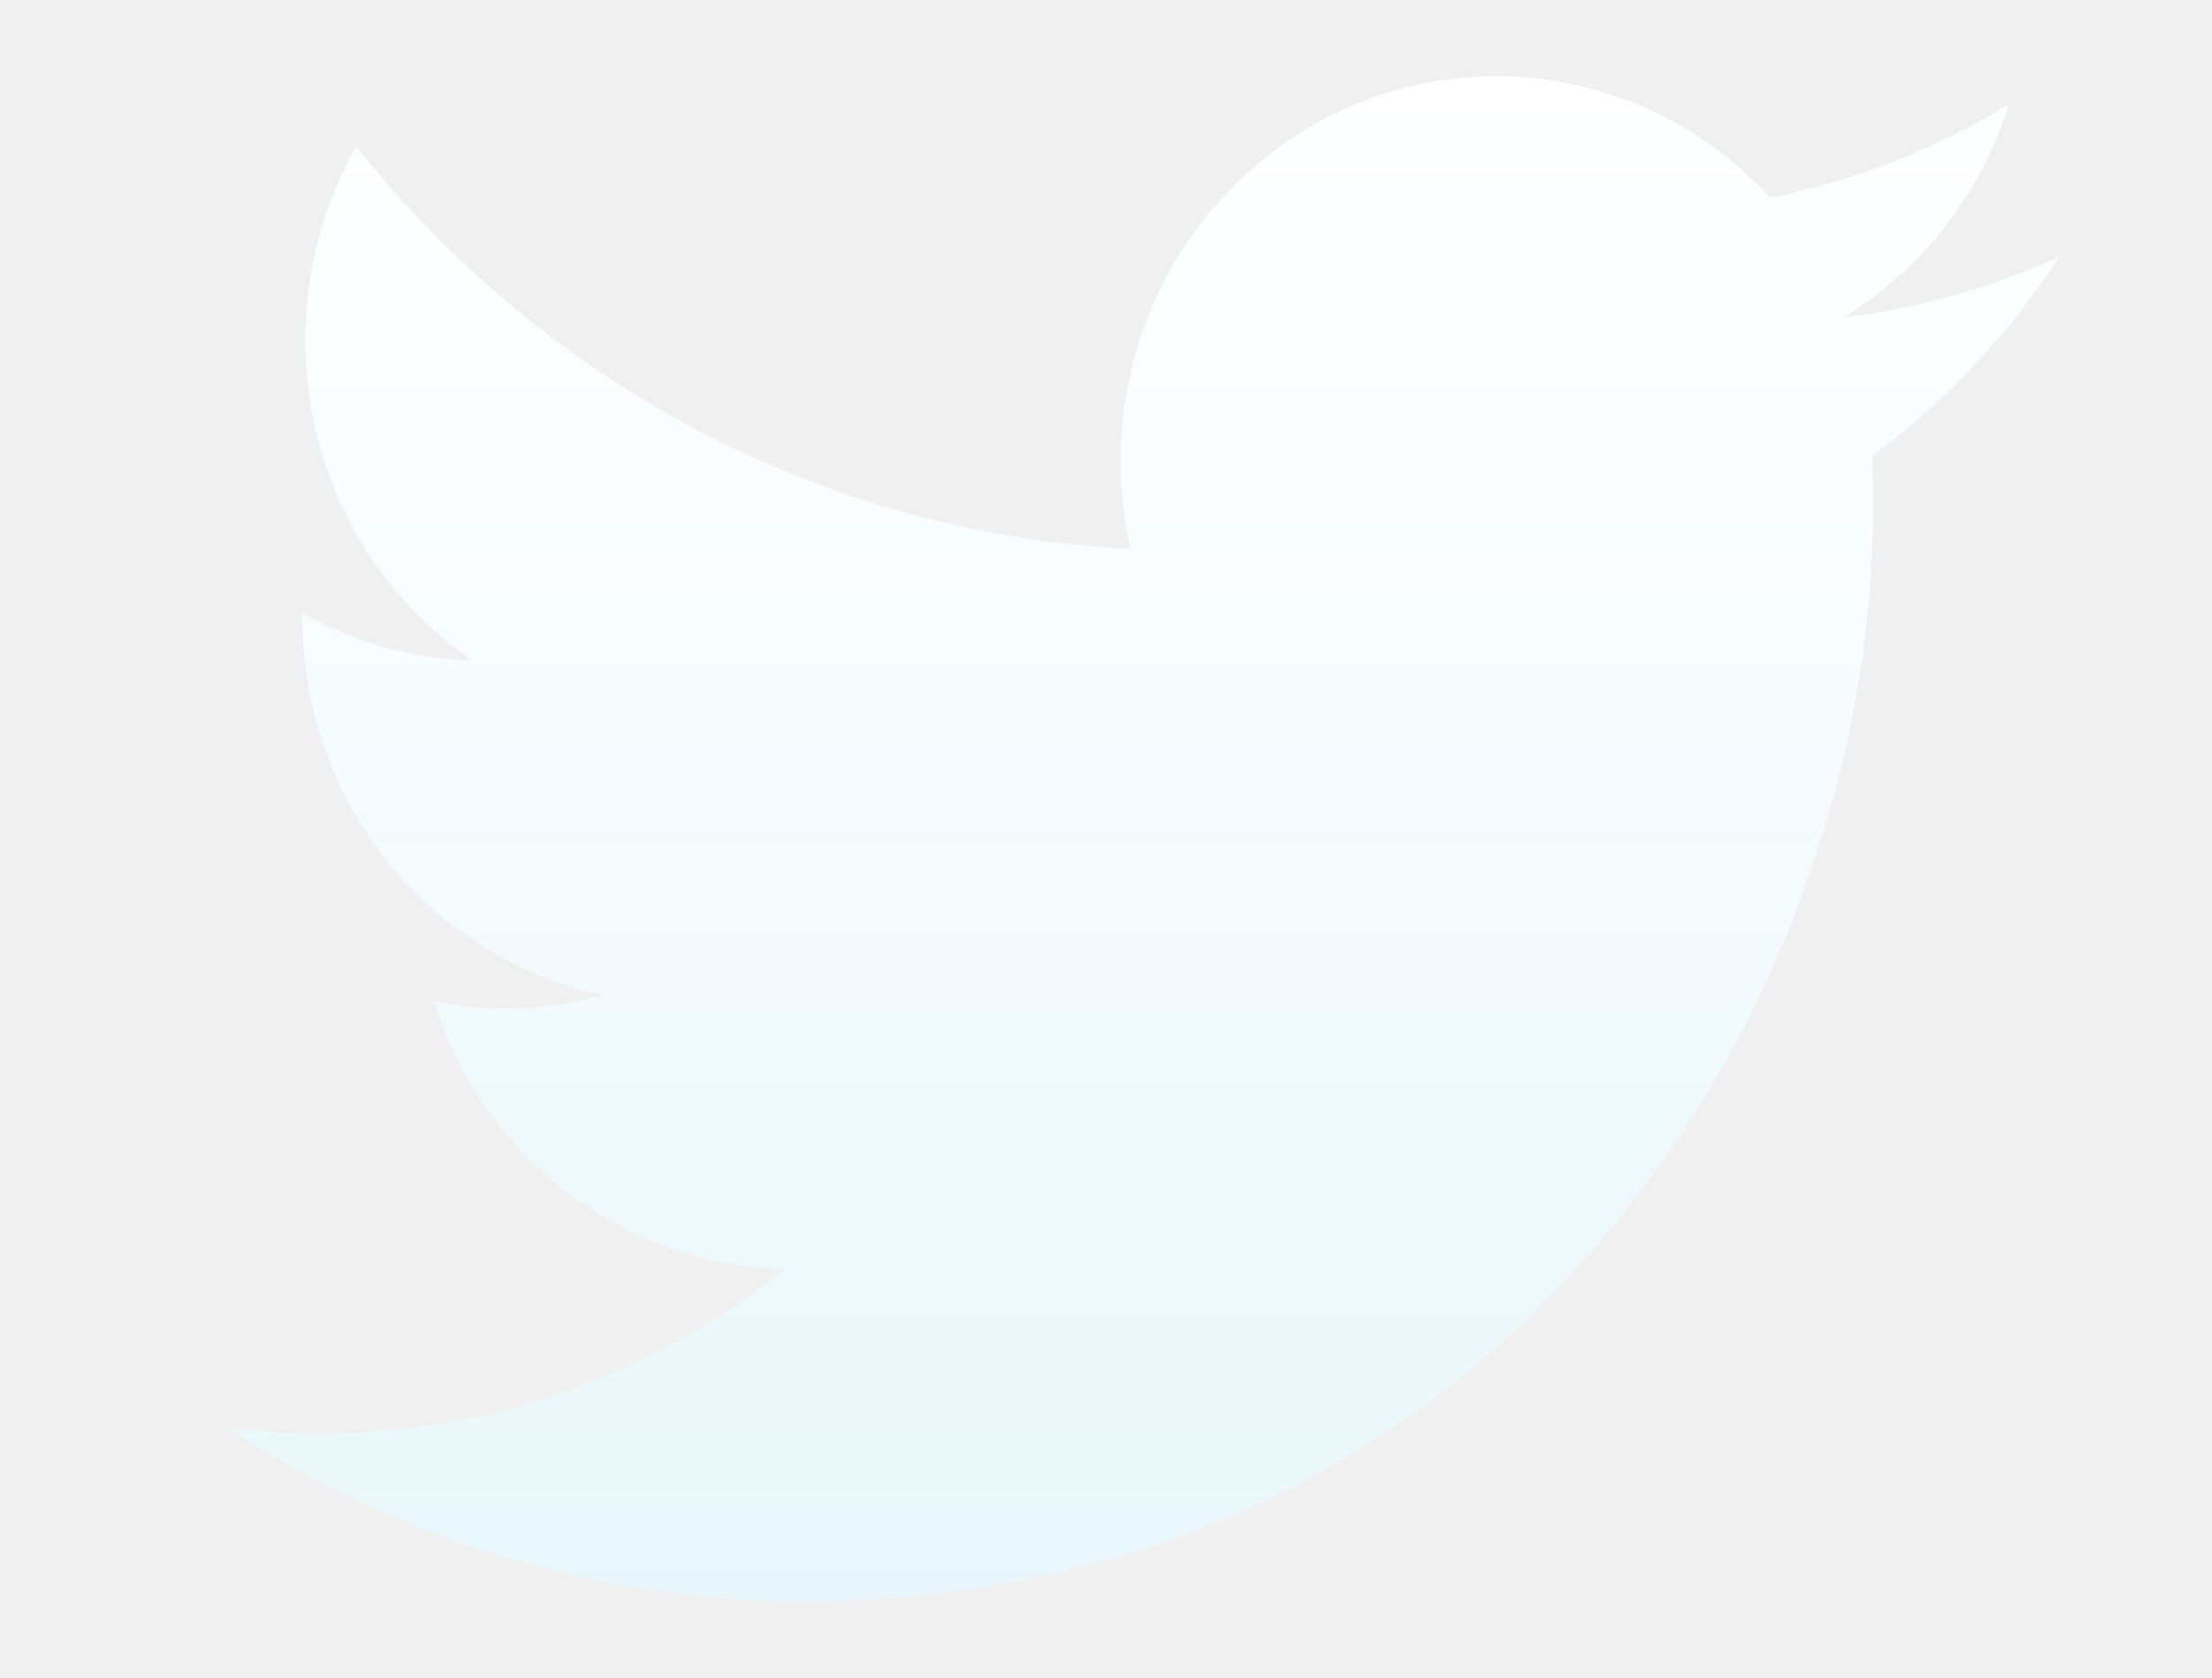
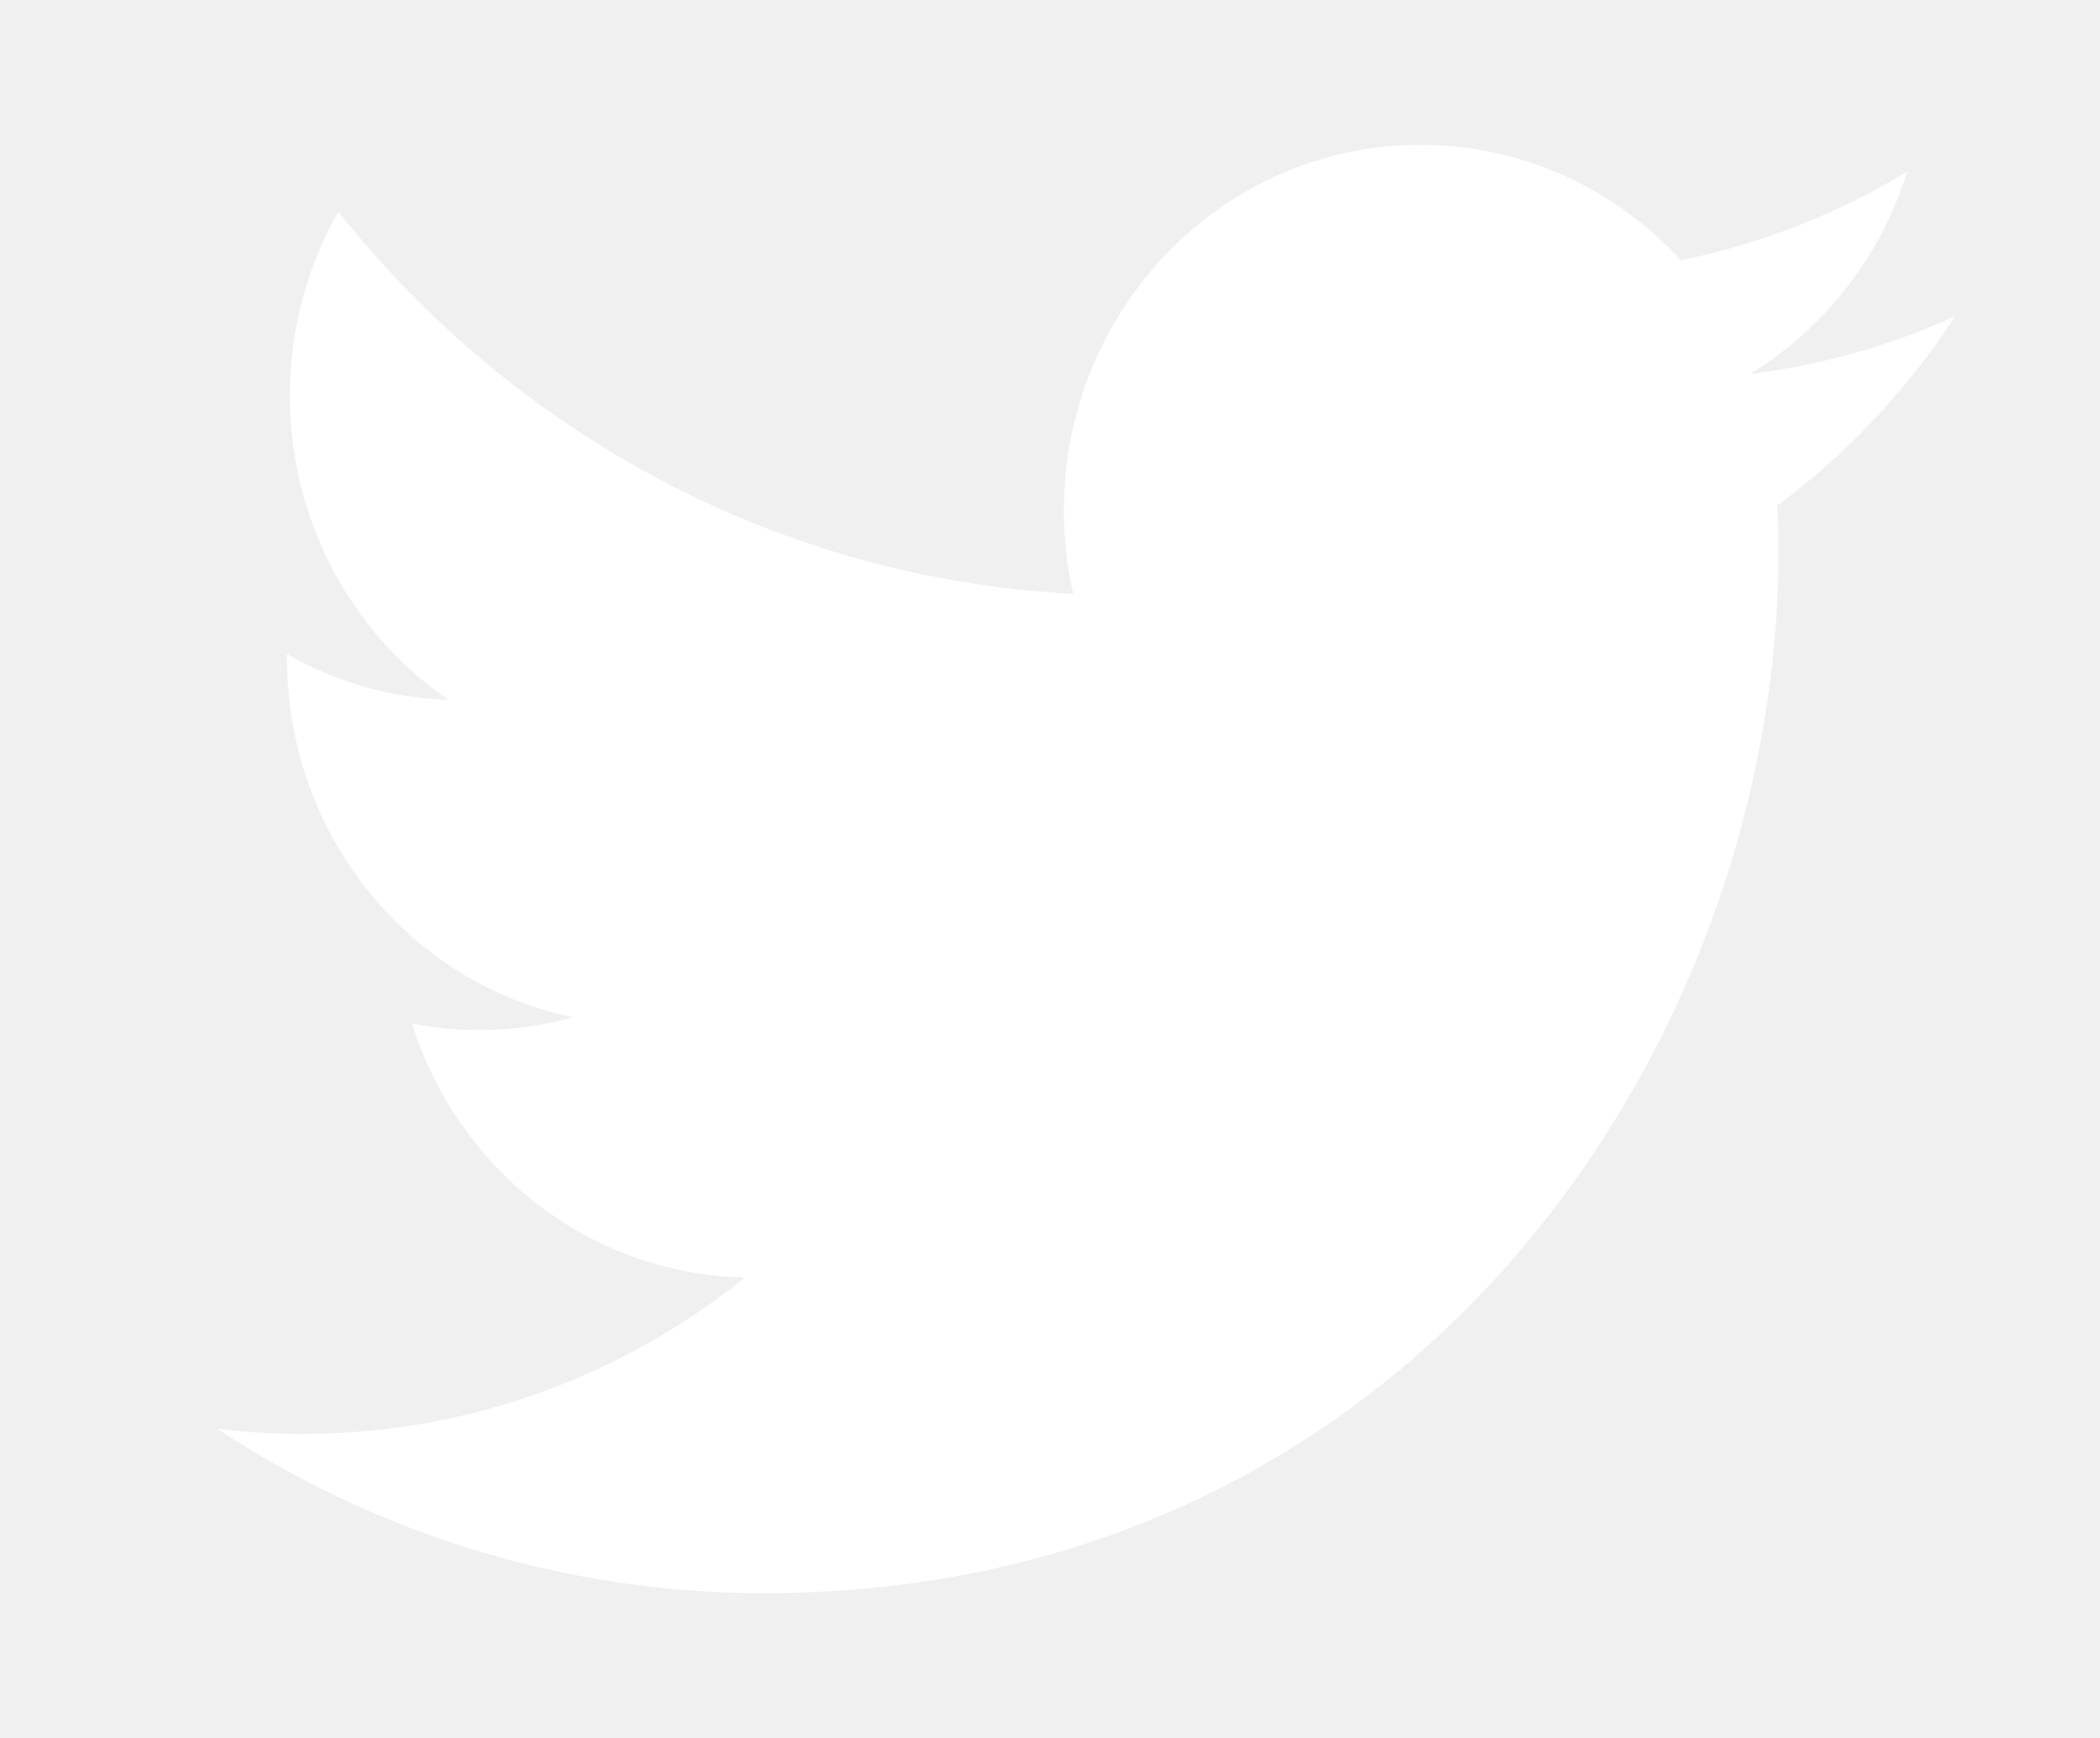
- <svg xmlns="http://www.w3.org/2000/svg" width="29px" height="22px" viewBox="0 0 29 22" version="1.1">
-   <defs>
-     <linearGradient x1="50%" y1="0%" x2="50%" y2="100%" id="linearGradient-1">
-       <stop stop-color="#FFFFFF" offset="0%" />
-       <stop stop-color="#E9F7FC" offset="100%" />
-     </linearGradient>
-   </defs>
+ <svg xmlns="http://www.w3.org/2000/svg" width="29px" height="24px" viewBox="0 0 29 24" version="1.1">
+   <defs />
  <g id="Page-1" stroke="none" stroke-width="1" fill="none" fill-rule="evenodd">
-     <g id="twitter-button" fill="url(#linearGradient-1)">
-       <path d="M24.172,4.163 C25.189,3.538 25.97,2.548 26.337,1.369 C25.386,1.948 24.332,2.368 23.21,2.594 C22.312,1.613 21.032,1 19.616,1 C16.897,1 14.692,3.261 14.692,6.049 C14.692,6.445 14.736,6.83 14.82,7.2 C10.728,6.989 7.099,4.979 4.671,1.924 C4.247,2.67 4.004,3.537 4.004,4.462 C4.004,6.214 4.873,7.76 6.195,8.665 C5.387,8.639 4.628,8.412 3.964,8.033 C3.964,8.054 3.964,8.076 3.964,8.097 C3.964,10.543 5.661,12.584 7.914,13.048 C7.501,13.163 7.066,13.225 6.616,13.225 C6.299,13.225 5.991,13.193 5.69,13.134 C6.317,15.14 8.135,16.6 10.29,16.641 C8.605,17.995 6.482,18.802 4.175,18.802 C3.777,18.802 3.385,18.778 3,18.731 C5.179,20.164 7.767,21 10.548,21 C19.605,21 24.558,13.307 24.558,6.634 C24.558,6.415 24.553,6.198 24.543,5.981 C25.505,5.269 26.34,4.38 27,3.367 C26.117,3.769 25.168,4.04 24.172,4.163 Z" id="twitter" />
+     <g id="twitter-button" fill="#FFFFFF">
+       <path d="M24.172,5.163 C25.189,4.538 25.97,3.548 26.337,2.369 C25.386,2.948 24.332,3.368 23.21,3.594 C22.312,2.613 21.032,2 19.616,2 C16.897,2 14.692,4.261 14.692,7.049 C14.692,7.445 14.736,7.83 14.82,8.2 C10.728,7.989 7.099,5.979 4.671,2.924 C4.247,3.67 4.004,4.537 4.004,5.462 C4.004,7.214 4.873,8.76 6.195,9.665 C5.387,9.639 4.628,9.412 3.964,9.033 C3.964,9.054 3.964,9.076 3.964,9.097 C3.964,11.543 5.661,13.584 7.914,14.048 C7.501,14.163 7.066,14.225 6.616,14.225 C6.299,14.225 5.991,14.193 5.69,14.134 C6.317,16.14 8.135,17.6 10.29,17.641 C8.605,18.995 6.482,19.802 4.175,19.802 C3.777,19.802 3.385,19.778 3,19.731 C5.179,21.164 7.767,22 10.548,22 C19.605,22 24.558,14.307 24.558,7.634 C24.558,7.415 24.553,7.198 24.543,6.981 C25.505,6.269 26.34,5.38 27,4.367 C26.117,4.769 25.168,5.04 24.172,5.163 Z" id="twitter" />
    </g>
  </g>
</svg>
